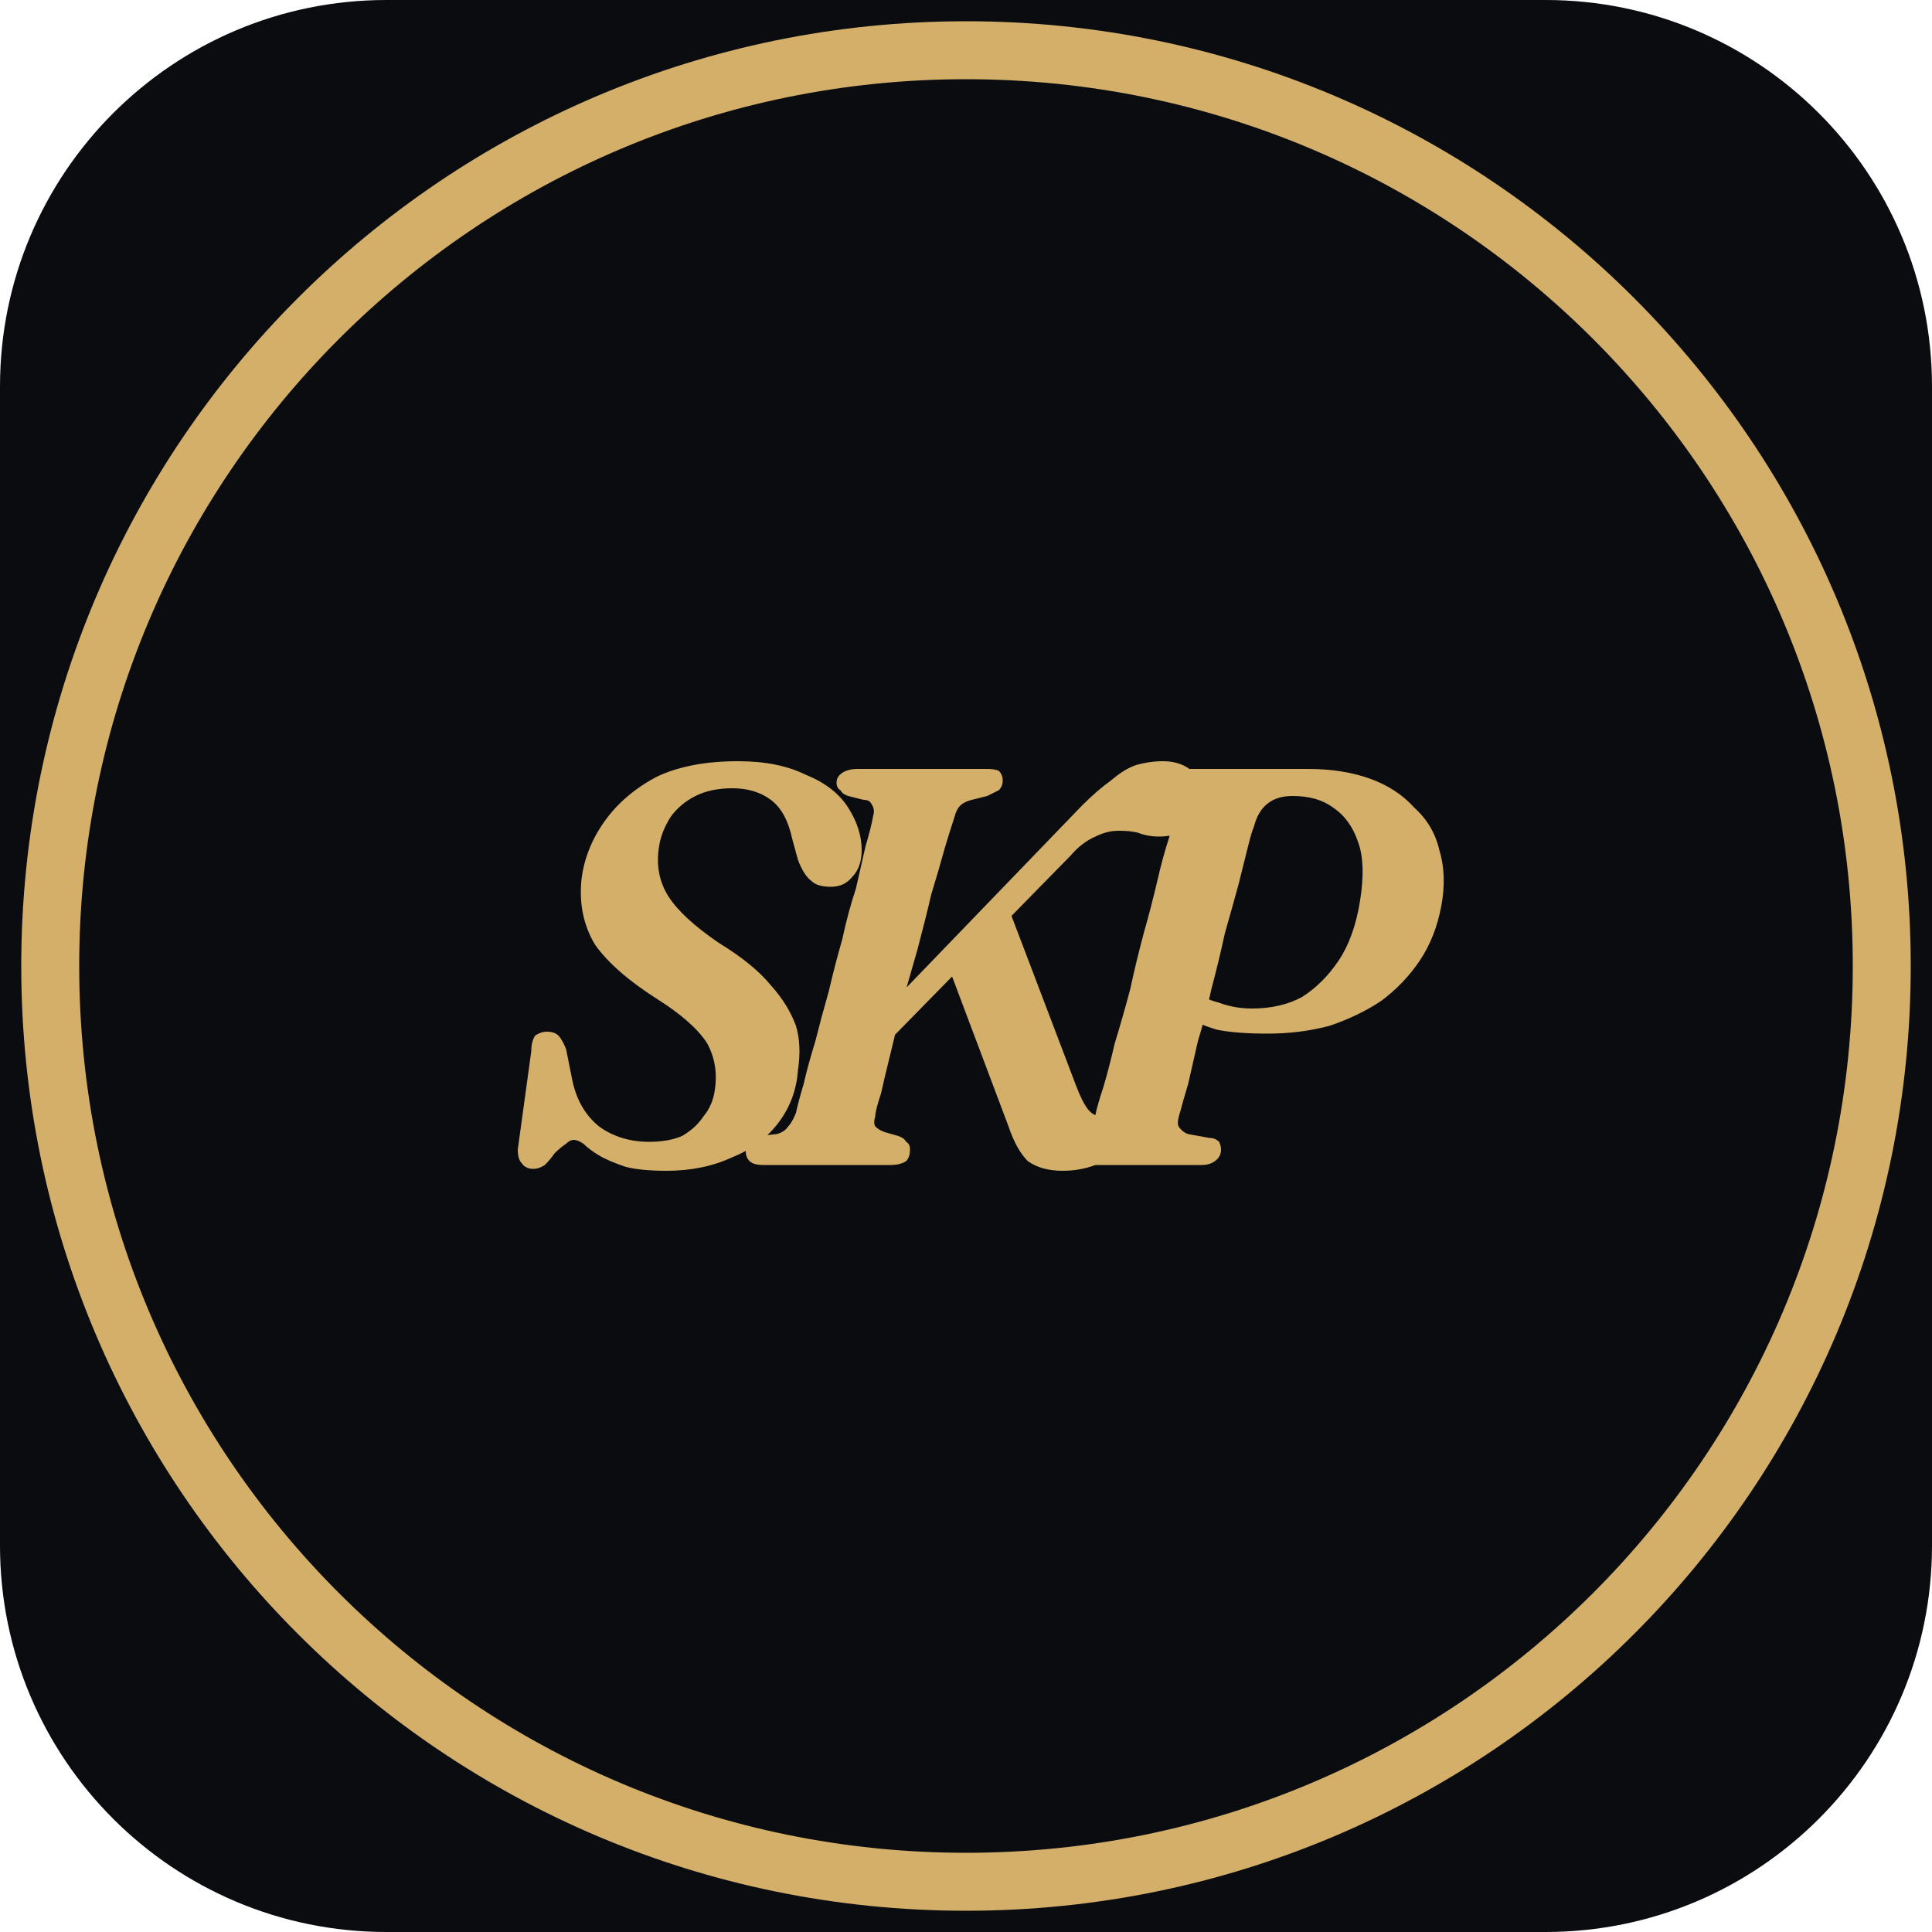
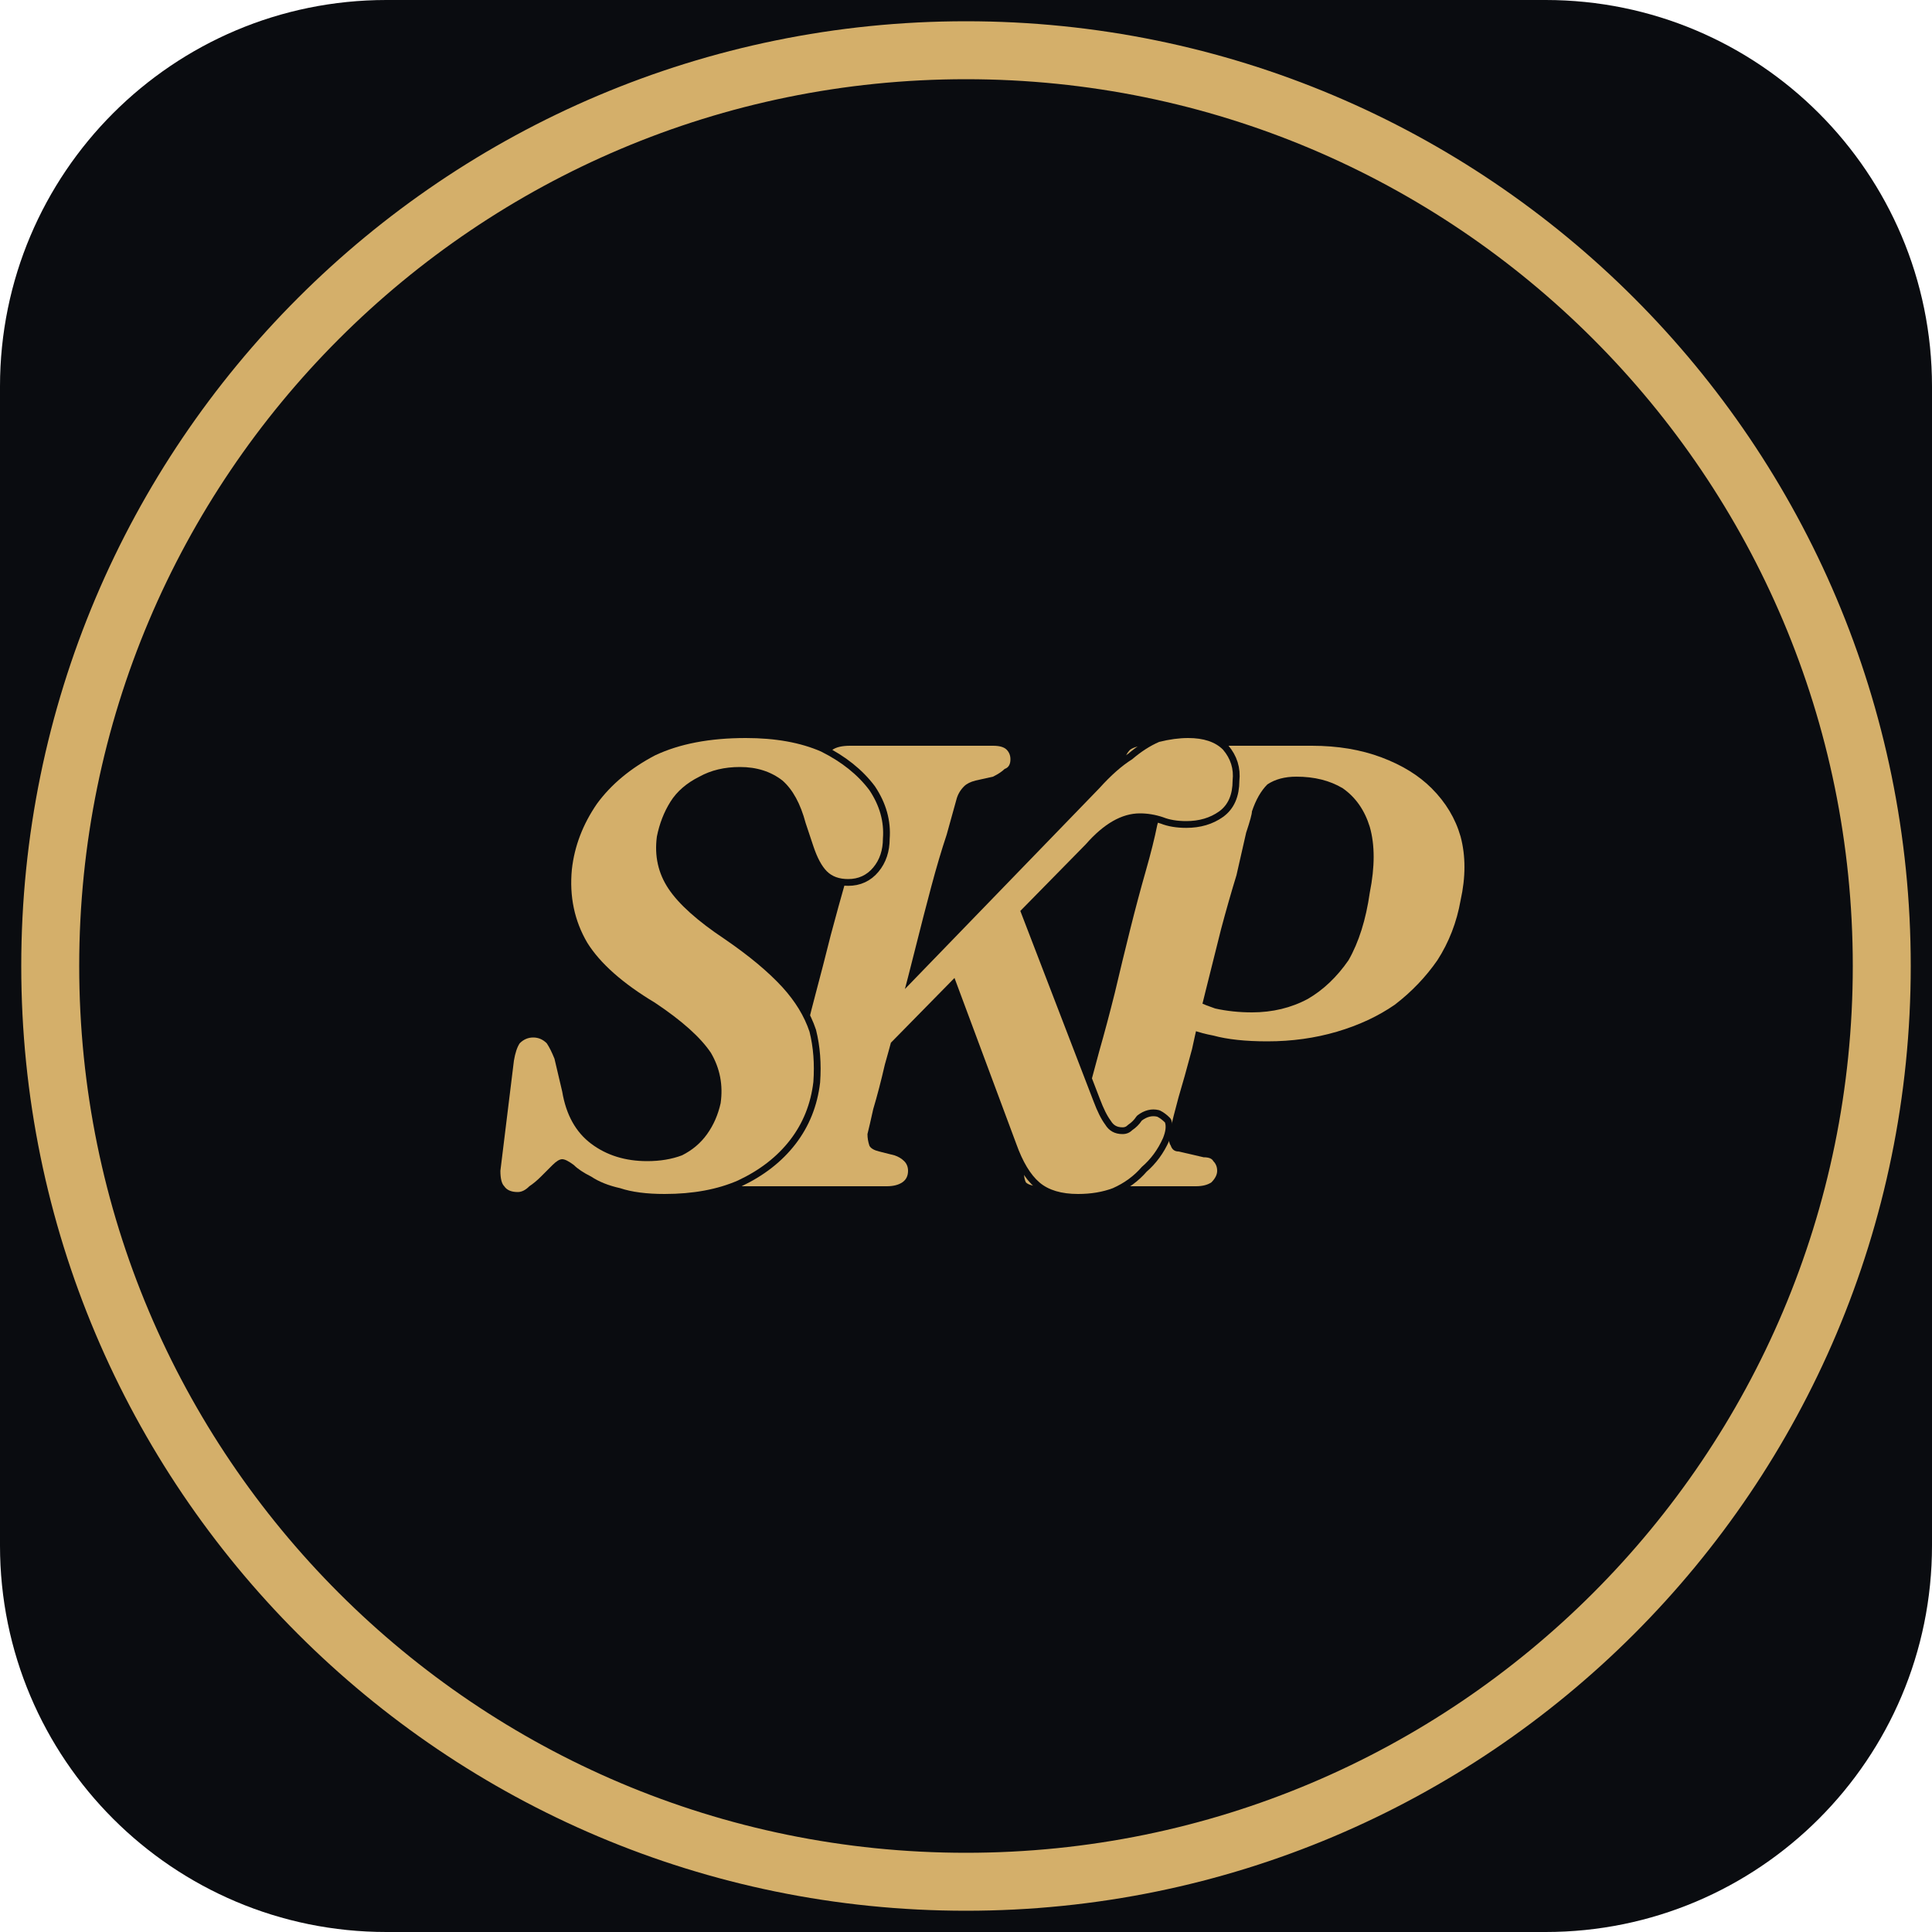
<svg xmlns="http://www.w3.org/2000/svg" viewBox="0 0 100 100">
  <rect width="100" height="100" rx="20" fill="#0a0c10" />
  <circle cx="50.0" cy="50.0" r="47.4" fill="none" stroke="#d4af6a" stroke-width="3" />
-   <path d="M34.5 60.6Q33.2 60.6 32.4 60.4Q31.5 60.1 31.0 59.8Q30.5 59.5 30.2 59.2Q29.9 59.0 29.7 59.0Q29.5 59.0 29.3 59.2Q29.0 59.4 28.7 59.7Q28.5 60.0 28.2 60.3Q27.9 60.5 27.6 60.5Q27.2 60.5 27.0 60.2Q26.8 60.0 26.8 59.5L27.5 54.4Q27.5 53.9 27.7 53.6Q28.0 53.4 28.3 53.4Q28.7 53.4 28.9 53.6Q29.1 53.8 29.3 54.3L29.6 55.8Q29.9 57.4 31.0 58.3Q32.1 59.1 33.6 59.1Q34.6 59.1 35.3 58.8Q36.0 58.4 36.4 57.8Q36.9 57.2 37.0 56.4Q37.2 55.1 36.6 54.0Q35.9 52.9 34.0 51.7Q31.8 50.3 30.8 48.9Q29.9 47.4 30.1 45.5Q30.3 43.9 31.3 42.5Q32.3 41.1 34.0 40.2Q35.7 39.4 38.2 39.4Q40.3 39.4 41.7 40.1Q43.2 40.7 43.9 41.8Q44.6 42.9 44.6 44.0Q44.6 44.9 44.1 45.4Q43.7 45.9 43.0 45.9Q42.3 45.9 42.0 45.6Q41.6 45.3 41.3 44.5L41.0 43.4Q40.7 42.0 39.9 41.4Q39.1 40.8 37.9 40.8Q36.8 40.8 36.0 41.2Q35.2 41.6 34.7 42.3Q34.2 43.1 34.1 43.9Q33.9 45.3 34.6 46.4Q35.3 47.5 37.2 48.8Q39.0 49.9 39.9 51.0Q40.8 52.0 41.2 53.1Q41.5 54.1 41.3 55.4Q41.2 56.9 40.3 58.1Q39.4 59.3 37.9 59.9Q36.4 60.6 34.5 60.6Z M45.3 57.8Q45.2 58.1 45.3 58.3Q45.5 58.5 45.8 58.6L46.5 58.8Q46.8 58.9 46.9 59.1Q47.1 59.2 47.1 59.5Q47.1 59.9 46.9 60.1Q46.6 60.3 46.1 60.3H39.5Q39.0 60.3 38.8 60.1Q38.6 59.9 38.6 59.6Q38.6 59.3 38.8 59.1Q39.0 58.9 39.3 58.8L40.2 58.7Q40.6 58.6 40.8 58.3Q41.0 58.1 41.2 57.6Q41.3 57.1 41.6 56.1Q41.8 55.2 42.2 53.9Q42.5 52.7 42.9 51.3Q43.2 50.0 43.6 48.6Q43.9 47.2 44.3 46.0Q44.6 44.7 44.8 43.8Q45.1 42.8 45.2 42.2Q45.3 41.9 45.1 41.6Q45.0 41.4 44.7 41.4L43.9 41.2Q43.6 41.1 43.5 40.9Q43.3 40.8 43.3 40.5Q43.3 40.2 43.6 40.0Q43.9 39.8 44.4 39.8H51.1Q51.5 39.8 51.7 39.9Q51.9 40.1 51.9 40.4Q51.9 40.7 51.7 40.9Q51.5 41.0 51.1 41.2L50.3 41.4Q49.9 41.5 49.7 41.7Q49.5 41.9 49.4 42.3Q49.2 42.9 48.9 43.9Q48.6 45.0 48.2 46.3Q47.9 47.6 47.5 49.1Q47.1 50.5 46.7 51.9Q46.4 53.3 46.1 54.5Q45.8 55.7 45.6 56.6Q45.3 57.5 45.3 57.8ZM49.0 49.8 52.2 47.0 55.7 56.2Q56.0 57.0 56.3 57.4Q56.6 57.8 57.1 57.8Q57.3 57.8 57.6 57.6Q57.8 57.5 58.0 57.2Q58.4 56.9 58.7 57.0Q58.9 57.1 59.0 57.3Q59.1 57.5 59.0 58.0Q58.6 58.8 58.0 59.4Q57.4 60.0 56.7 60.3Q55.9 60.6 55.0 60.6Q53.9 60.6 53.2 60.1Q52.6 59.5 52.2 58.3ZM45.5 54.4 45.1 53.0 56.0 41.7Q56.8 40.9 57.5 40.4Q58.2 39.8 58.8 39.6Q59.5 39.4 60.2 39.4Q61.2 39.4 61.8 40.0Q62.3 40.5 62.3 41.4Q62.2 42.4 61.6 42.8Q60.9 43.3 60.0 43.3Q59.4 43.3 58.9 43.1Q58.5 43.0 57.9 43.0Q57.3 43.0 56.7 43.3Q56.0 43.6 55.4 44.3Z M74.6 46.9Q74.3 48.5 73.5 49.7Q72.7 50.9 71.5 51.8Q70.3 52.6 68.8 53.1Q67.3 53.5 65.6 53.5Q64.0 53.5 63.0 53.3Q62.0 53.0 61.0 52.5L61.6 51.2Q62.3 51.7 63.1 51.9Q63.9 52.2 64.8 52.2Q66.3 52.2 67.4 51.6Q68.5 50.9 69.3 49.7Q70.1 48.5 70.4 46.6Q70.7 44.7 70.3 43.6Q69.9 42.4 69.0 41.8Q68.2 41.2 66.9 41.2Q66.1 41.2 65.6 41.6Q65.1 42.0 64.9 42.8Q64.8 43.0 64.6 43.8Q64.4 44.6 64.1 45.8Q63.8 46.9 63.4 48.3Q63.1 49.7 62.7 51.2Q62.4 52.6 62.0 53.9Q61.7 55.2 61.5 56.1Q61.2 57.1 61.1 57.5Q60.9 58.1 61.0 58.3Q61.2 58.6 61.5 58.7L62.6 58.9Q62.9 58.9 63.1 59.1Q63.2 59.3 63.2 59.5Q63.2 59.8 63.0 60.0Q62.7 60.3 62.2 60.3H55.0Q54.5 60.3 54.4 60.1Q54.2 59.9 54.2 59.6Q54.2 59.3 54.4 59.1Q54.6 58.9 54.9 58.8L55.7 58.7Q56.1 58.6 56.3 58.4Q56.5 58.1 56.7 57.7Q56.8 57.2 57.1 56.3Q57.4 55.3 57.7 54.0Q58.1 52.7 58.5 51.2Q58.8 49.8 59.2 48.3Q59.6 46.9 59.9 45.6Q60.2 44.3 60.5 43.4Q60.7 42.6 60.7 42.2Q60.8 41.9 60.7 41.7Q60.6 41.5 60.3 41.4L59.5 41.2Q59.2 41.1 59.0 40.9Q58.9 40.8 58.9 40.5Q58.9 40.2 59.2 40.0Q59.4 39.8 59.9 39.8H67.7Q69.5 39.8 70.9 40.3Q72.3 40.8 73.2 41.8Q74.2 42.7 74.5 44.0Q74.9 45.3 74.6 46.9Z" fill="#d4af6a" />
+   <path d="M75.6 46.6Q75.3 48.3 74.4 49.7Q73.5 51.0 72.2 52.0Q70.9 52.9 69.2 53.4Q67.5 53.9 65.6 53.9Q63.9 53.9 62.8 53.6Q61.7 53.4 60.5 52.8L61.1 51.4Q62.0 51.9 62.9 52.2Q63.8 52.4 64.8 52.4Q66.4 52.4 67.7 51.7Q68.9 51.0 69.8 49.7Q70.6 48.3 70.9 46.2Q71.3 44.2 70.9 42.8Q70.5 41.5 69.5 40.8Q68.5 40.2 67.1 40.2Q66.2 40.2 65.6 40.6Q65.1 41.1 64.8 42.0Q64.8 42.2 64.5 43.1Q64.3 44.0 64.0 45.3Q63.6 46.6 63.2 48.1Q62.8 49.7 62.4 51.3Q62.0 52.9 61.7 54.3Q61.3 55.8 61.0 56.8Q60.7 57.9 60.6 58.4Q60.4 59.0 60.6 59.3Q60.7 59.6 61.0 59.6L62.3 59.9Q62.7 59.9 62.8 60.1Q63.0 60.3 63.0 60.6Q63.0 60.9 62.7 61.2Q62.4 61.4 61.9 61.4H53.9Q53.3 61.4 53.1 61.2Q53.0 61.0 53.0 60.7Q53.0 60.4 53.2 60.1Q53.4 59.9 53.8 59.8L54.6 59.6Q55.1 59.5 55.3 59.3Q55.5 59.1 55.7 58.5Q55.9 58.0 56.2 57.0Q56.5 55.9 56.9 54.4Q57.3 53.0 57.7 51.4Q58.1 49.7 58.5 48.1Q58.9 46.5 59.3 45.1Q59.7 43.7 59.9 42.7Q60.2 41.7 60.2 41.3Q60.3 40.9 60.2 40.7Q60.0 40.5 59.7 40.4L58.8 40.2Q58.5 40.0 58.3 39.9Q58.2 39.7 58.2 39.5Q58.2 39.1 58.5 38.8Q58.8 38.6 59.3 38.6H67.9Q69.9 38.6 71.5 39.2Q73.1 39.8 74.1 40.8Q75.2 41.9 75.6 43.3Q76.0 44.8 75.6 46.6Z" fill="#d4af6a" />
+   <path d="M44.9 58.7Q44.9 59.0 45.0 59.3Q45.1 59.5 45.5 59.6L46.3 59.8Q46.6 59.9 46.8 60.1Q47.0 60.3 47.0 60.6Q47.0 61.0 46.7 61.2Q46.4 61.4 45.9 61.4H38.5Q37.9 61.4 37.7 61.2Q37.5 61.0 37.5 60.7Q37.5 60.4 37.8 60.2Q38.0 59.9 38.3 59.8L39.2 59.6Q39.7 59.5 39.9 59.3Q40.2 59.0 40.3 58.5Q40.5 57.9 40.8 56.8Q41.1 55.8 41.5 54.4Q41.8 53.0 42.2 51.5Q42.6 50.0 43.0 48.4Q43.4 46.9 43.8 45.5Q44.2 44.2 44.4 43.1Q44.7 42.0 44.8 41.4Q44.9 40.9 44.8 40.7Q44.7 40.5 44.3 40.4L43.4 40.2Q43.1 40.0 42.9 39.9Q42.8 39.7 42.8 39.4Q42.8 39.1 43.1 38.8Q43.4 38.6 44.0 38.6H51.4Q51.9 38.6 52.1 38.8Q52.3 39.0 52.3 39.3Q52.3 39.7 52.0 39.8Q51.8 40.0 51.4 40.2L50.5 40.4Q50.1 40.5 49.9 40.7Q49.6 41.0 49.5 41.4Q49.3 42.1 49.0 43.2Q48.6 44.4 48.2 45.9Q47.8 47.4 47.4 49.0Q47.0 50.6 46.6 52.1Q46.2 53.7 45.8 55.1Q45.5 56.4 45.2 57.4Q45.0 58.3 44.9 58.7ZM49.1 49.8 52.6 46.6 56.6 57.0Q56.9 57.8 57.2 58.2Q57.5 58.7 58.1 58.7Q58.4 58.7 58.6 58.5Q58.9 58.3 59.1 58.0Q59.5 57.7 59.9 57.8Q60.1 57.9 60.3 58.1Q60.4 58.4 60.2 58.9Q59.8 59.8 59.1 60.4Q58.5 61.1 57.6 61.5Q56.8 61.8 55.8 61.8Q54.5 61.8 53.8 61.2Q53.1 60.6 52.6 59.2ZM45.2 54.9 44.7 53.4 56.9 40.8Q57.8 39.8 58.6 39.3Q59.3 38.7 60.0 38.4Q60.8 38.2 61.5 38.2Q62.7 38.2 63.3 38.8Q63.9 39.5 63.8 40.4Q63.8 41.5 63.1 42.0Q62.4 42.5 61.4 42.5Q60.7 42.5 60.2 42.3Q59.6 42.1 59.0 42.1Q58.3 42.1 57.6 42.5Q56.9 42.9 56.2 43.7Z" fill="#d4af6a" stroke="#0a0c10" stroke-width="0.7" paint-order="stroke" stroke-linejoin="round" />
+   <path d="M34.4 61.8Q33.0 61.8 32.1 61.5Q31.2 61.3 30.6 60.9Q30.0 60.6 29.7 60.3Q29.3 60.0 29.1 60.0Q28.9 60.0 28.6 60.3Q28.4 60.5 28.0 60.9Q27.7 61.2 27.4 61.4Q27.1 61.7 26.8 61.7Q26.3 61.7 26.1 61.4Q25.9 61.2 25.9 60.6L26.6 54.9Q26.7 54.3 26.9 54.0Q27.2 53.7 27.6 53.7Q28.0 53.7 28.3 54.0Q28.5 54.3 28.7 54.8L29.1 56.5Q29.4 58.3 30.6 59.2Q31.8 60.1 33.5 60.1Q34.5 60.1 35.3 59.8Q36.1 59.4 36.6 58.7Q37.1 58.0 37.3 57.1Q37.5 55.7 36.8 54.5Q36.0 53.3 33.9 51.9Q31.4 50.4 30.4 48.8Q29.4 47.1 29.6 45.0Q29.8 43.2 30.9 41.6Q32.0 40.1 33.9 39.1Q35.8 38.2 38.6 38.2Q40.9 38.2 42.5 38.9Q44.1 39.7 45.0 40.9Q45.8 42.1 45.7 43.4Q45.7 44.3 45.2 44.9Q44.7 45.5 43.9 45.5Q43.2 45.5 42.8 45.1Q42.4 44.7 42.1 43.8L41.7 42.6Q41.3 41.1 40.5 40.4Q39.6 39.7 38.3 39.7Q37.1 39.7 36.2 40.2Q35.2 40.7 34.7 41.5Q34.2 42.3 34.0 43.3Q33.8 44.8 34.6 46.0Q35.4 47.2 37.5 48.6Q39.4 49.9 40.5 51.1Q41.5 52.2 41.9 53.4Q42.2 54.6 42.1 56.0Q41.9 57.7 40.9 59.0Q39.9 60.3 38.2 61.1Q36.6 61.8 34.4 61.8Z" fill="#d4af6a" stroke="#0a0c10" stroke-width="0.7" paint-order="stroke" stroke-linejoin="round" />
</svg>
